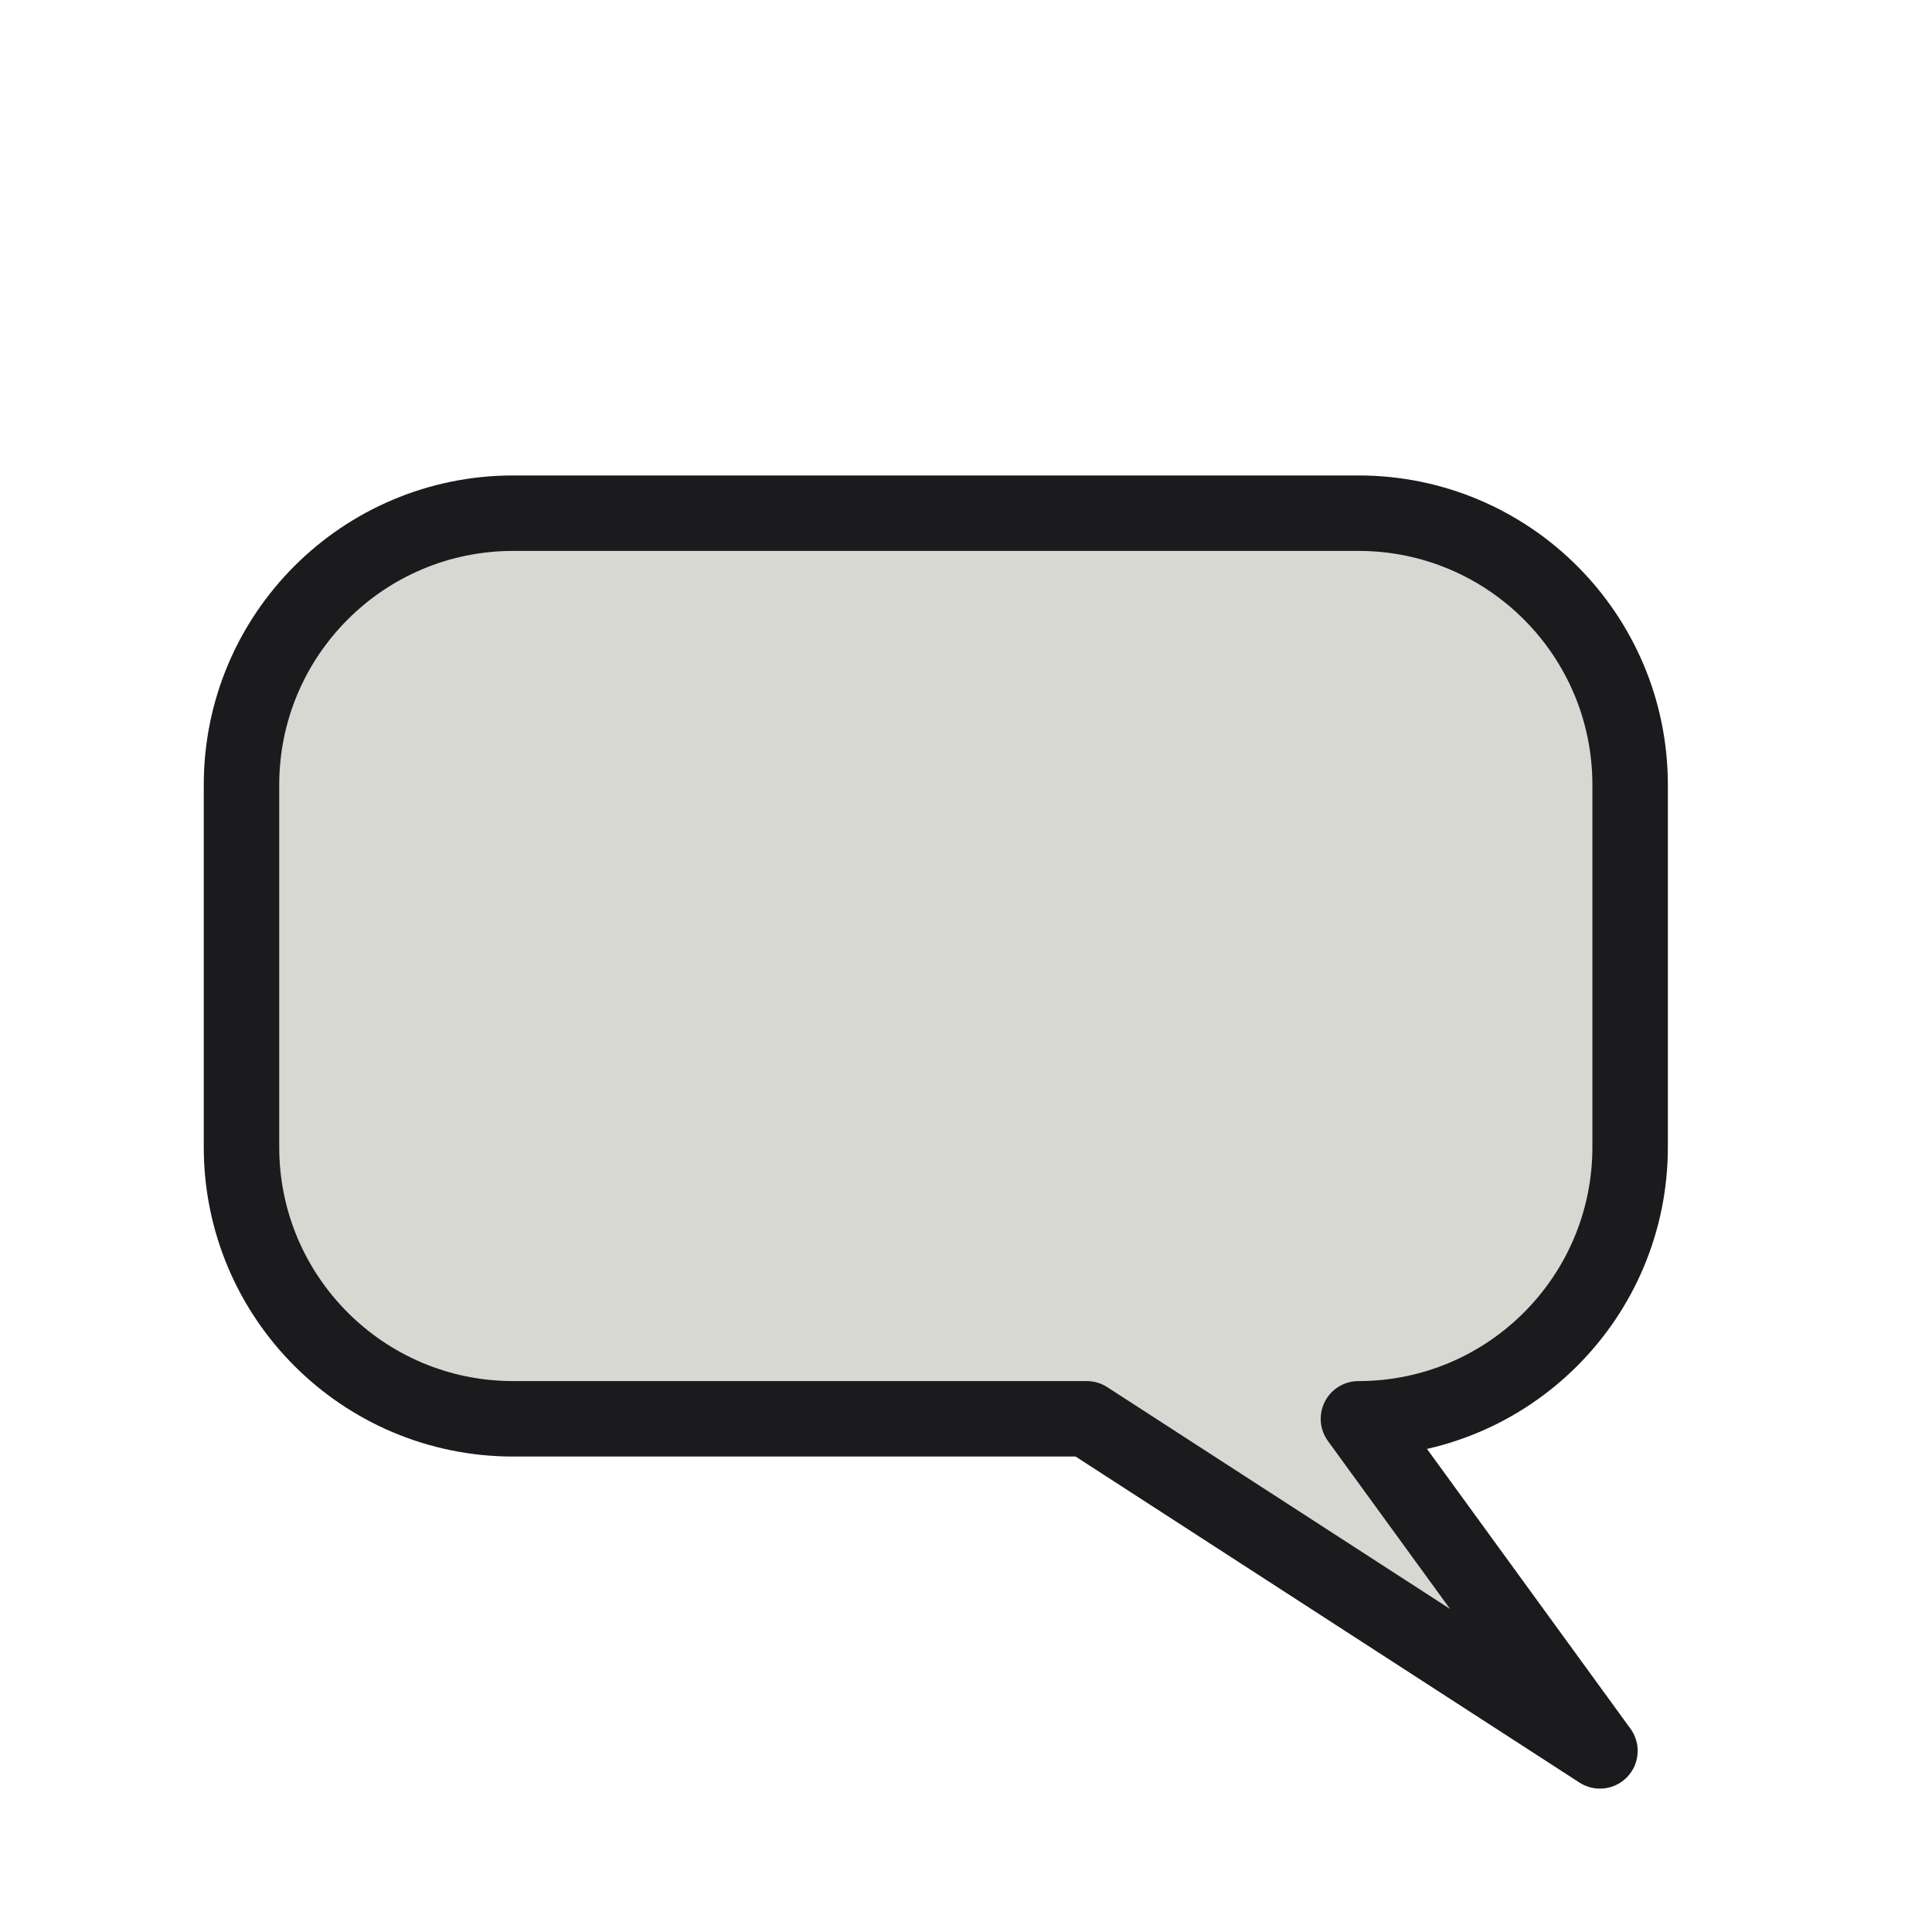
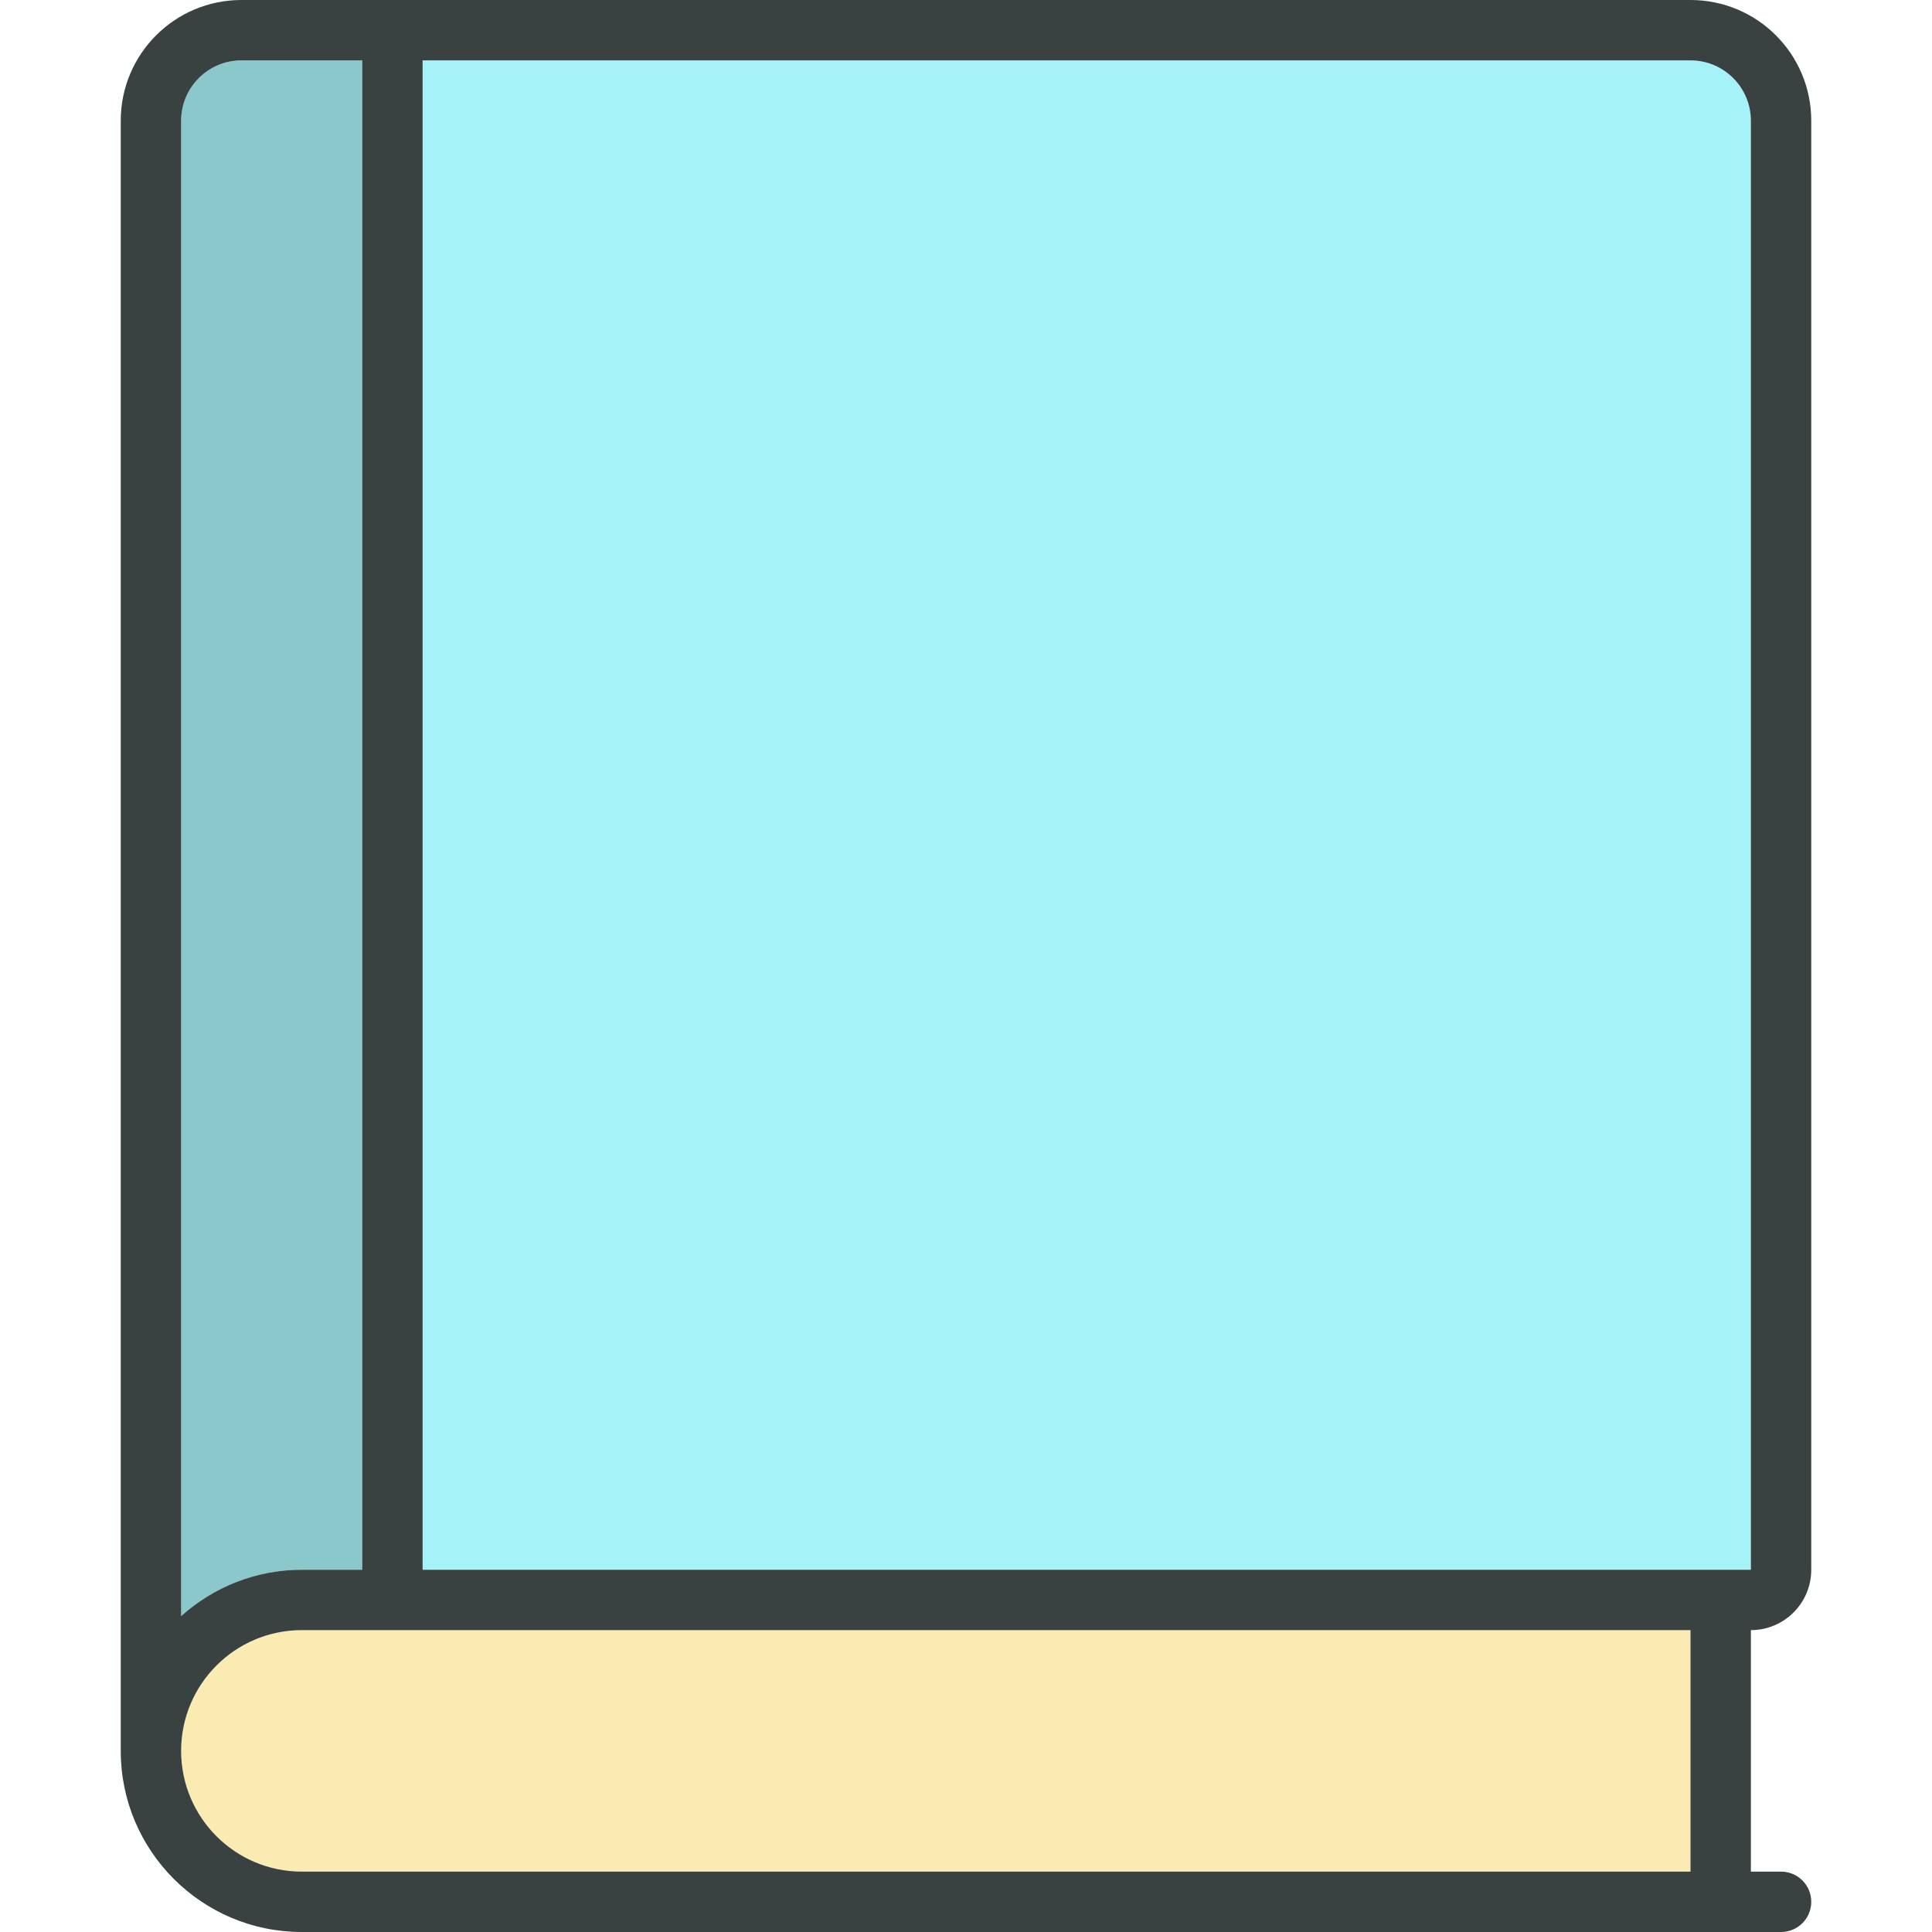
- <svg xmlns="http://www.w3.org/2000/svg" viewBox="0 0 64 64" width="32" height="32" role="img" aria-label="Meuvid">
-   <path d="M17 17            H45            A9 9 0 0 1 54 26            V38            A9 9 0 0 1 45 47            L53 58            L36 47            H17            A9 9 0 0 1 8 38            V26            A9 9 0 0 1 17 17            Z" fill="#d8d8d3" stroke="#1b1b1e" stroke-width="2.5" stroke-linejoin="round" />
+ <svg xmlns="http://www.w3.org/2000/svg" version="1.0" id="Layer_1" width="800px" height="800px" viewBox="0 0 64 64" enable-background="new 0 0 64 64" xml:space="preserve">
+   <g>
+     <path fill="#F9EBB2" d="M56,62H10c-2.209,0-4-1.791-4-4s1.791-4,4-4h46V62z" />
+     <g>
+       <path fill="#a5f2f8" d="M6,4v49.537C7.062,52.584,8.461,52,10,52h2V2H8C6.896,2,6,2.896,6,4z" />
+       <path fill="#a5f2f8" d="M56,2H14v50h42h2v-2V4C58,2.896,57.104,2,56,2z" />
+     </g>
+     <g>
+       <path fill="#394240" d="M60,52V4c0-2.211-1.789-4-4-4H8C5.789,0,4,1.789,4,4v54c0,3.313,2.687,6,6,6h49c0.553,0,1-0.447,1-1    s-0.447-1-1-1h-1v-8C59.104,54,60,53.104,60,52z M6,4c0-1.104,0.896-2,2-2h4v50h-2c-1.539,0-2.938,0.584-4,1.537V4z M56,62H10    c-2.209,0-4-1.791-4-4s1.791-4,4-4h46V62z M56,52H14V2h42c1.104,0,2,0.896,2,2v46v2H56z" />
+     </g>
+     <path opacity="0.2" fill="#231F20" d="M6,4v49.537C7.062,52.584,8.461,52,10,52h2V2H8C6.896,2,6,2.896,6,4z" />
+   </g>
</svg>
